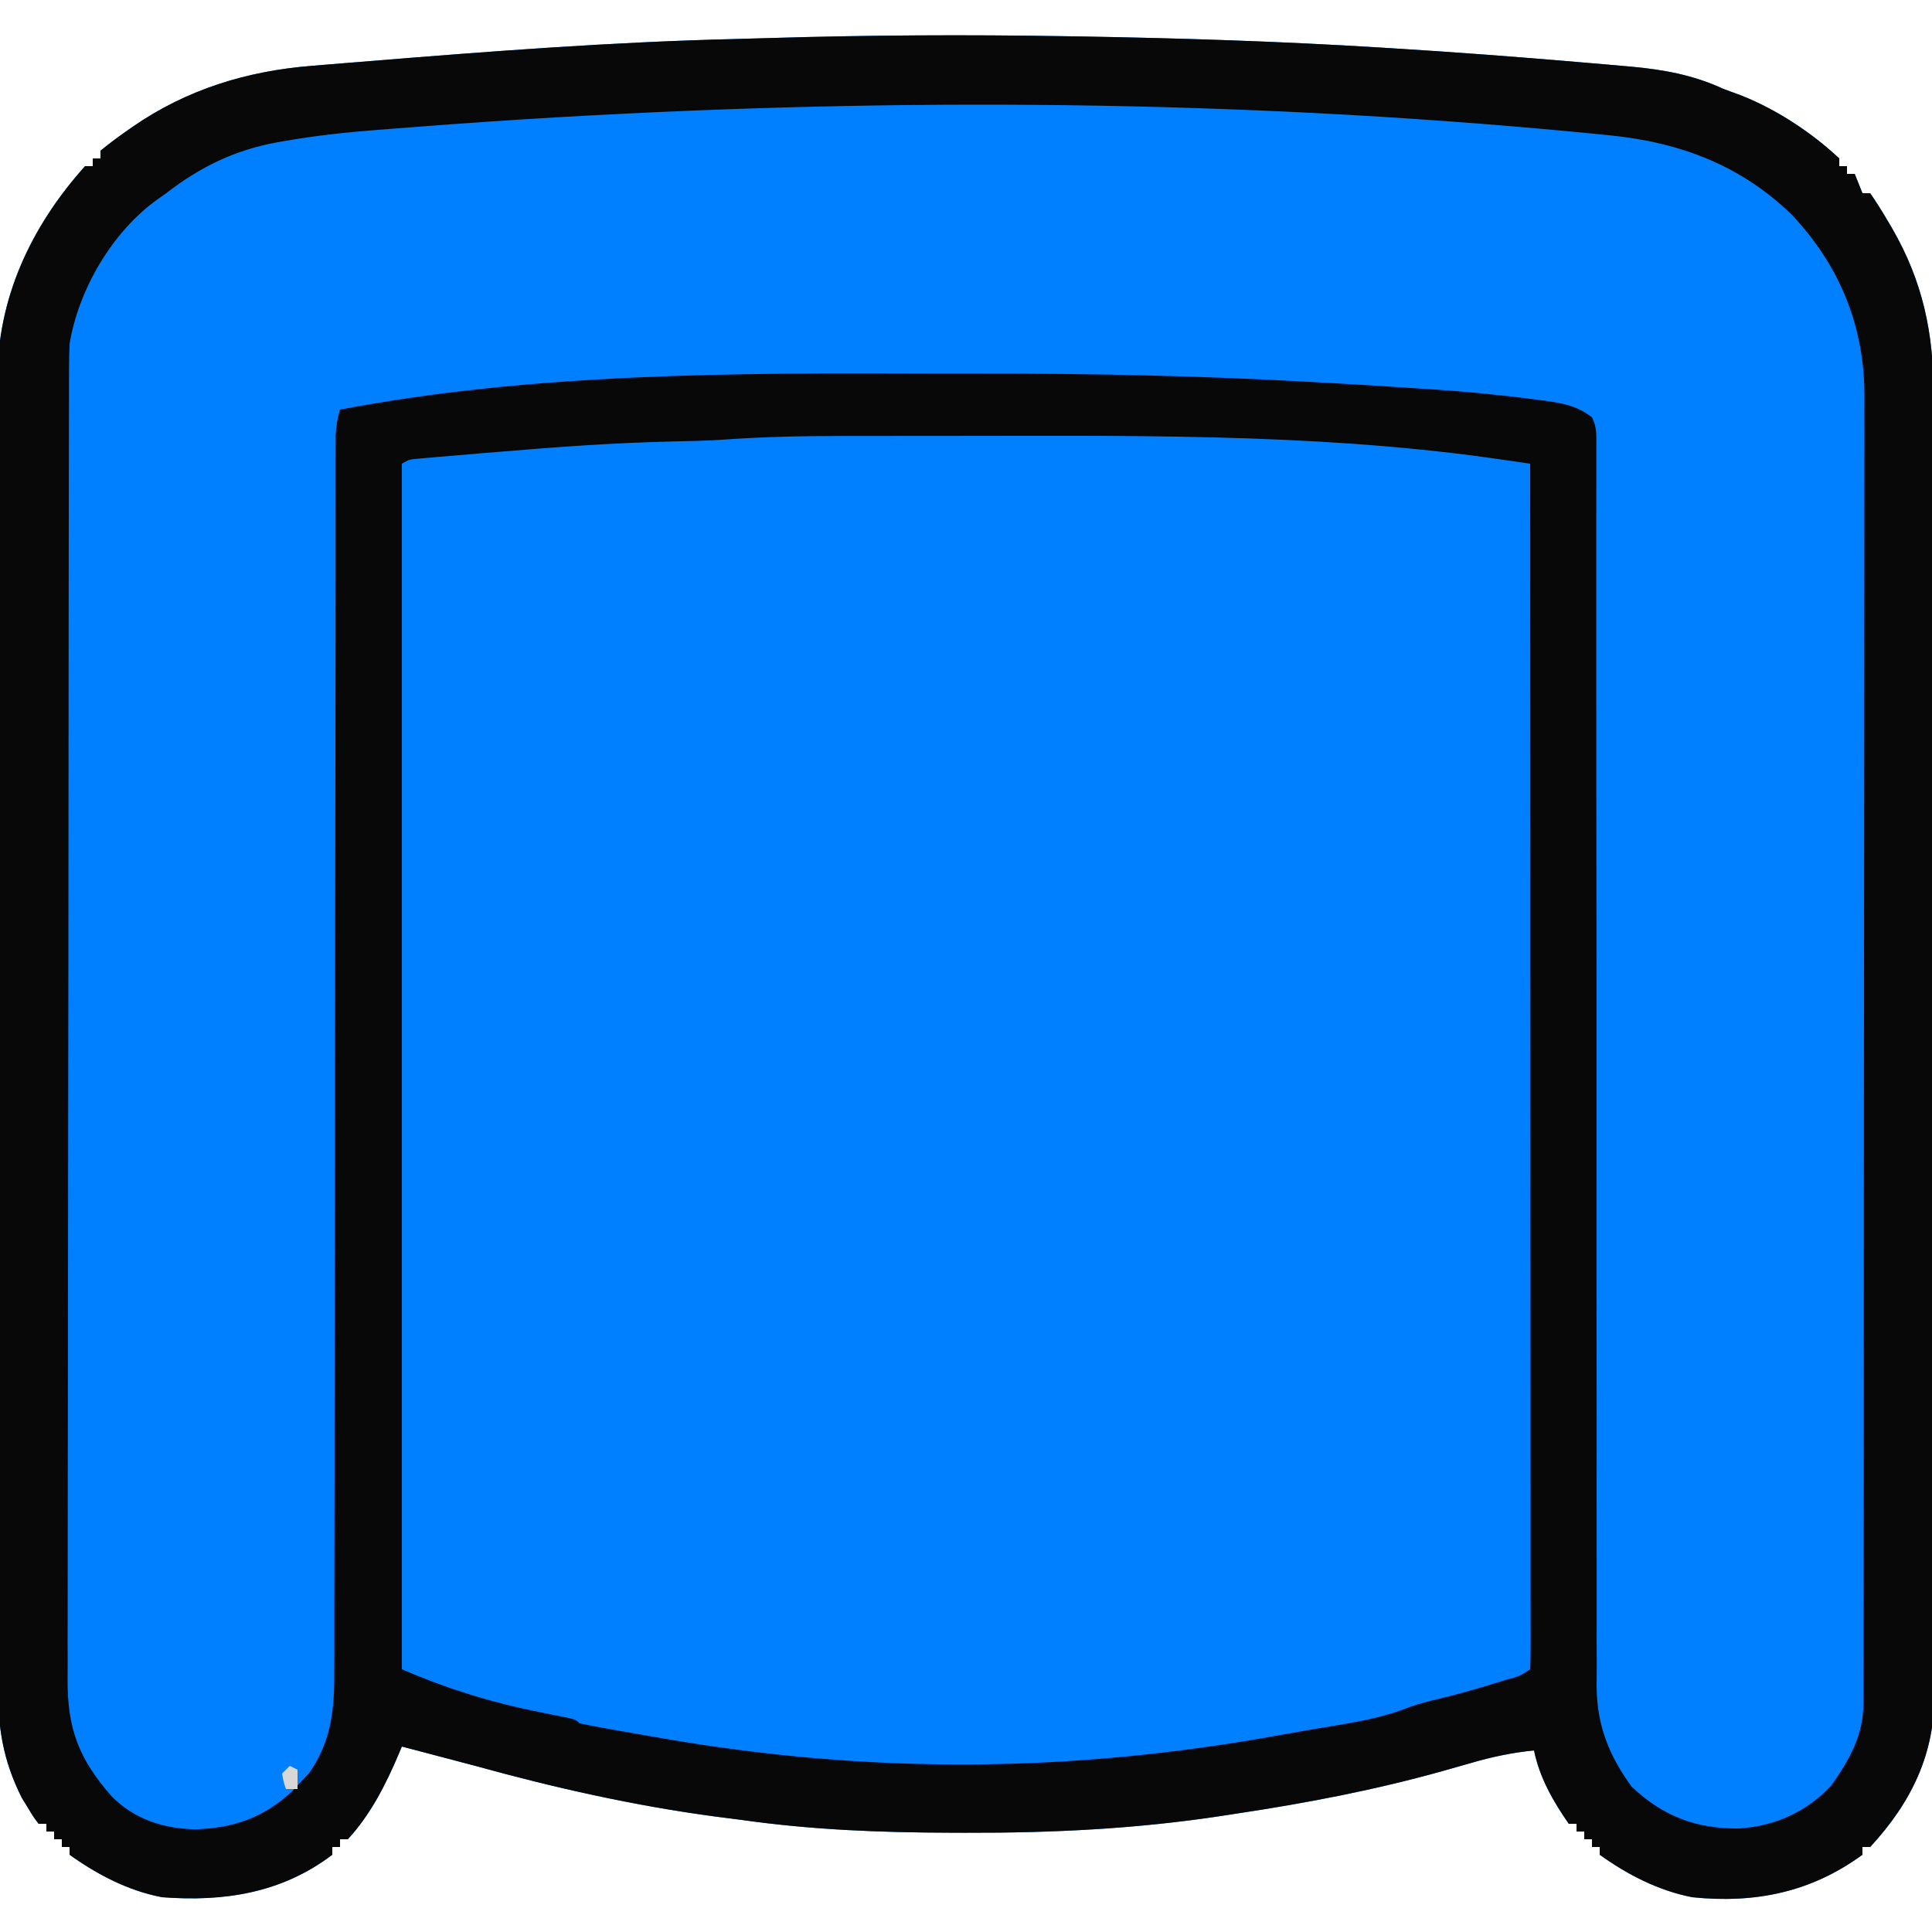
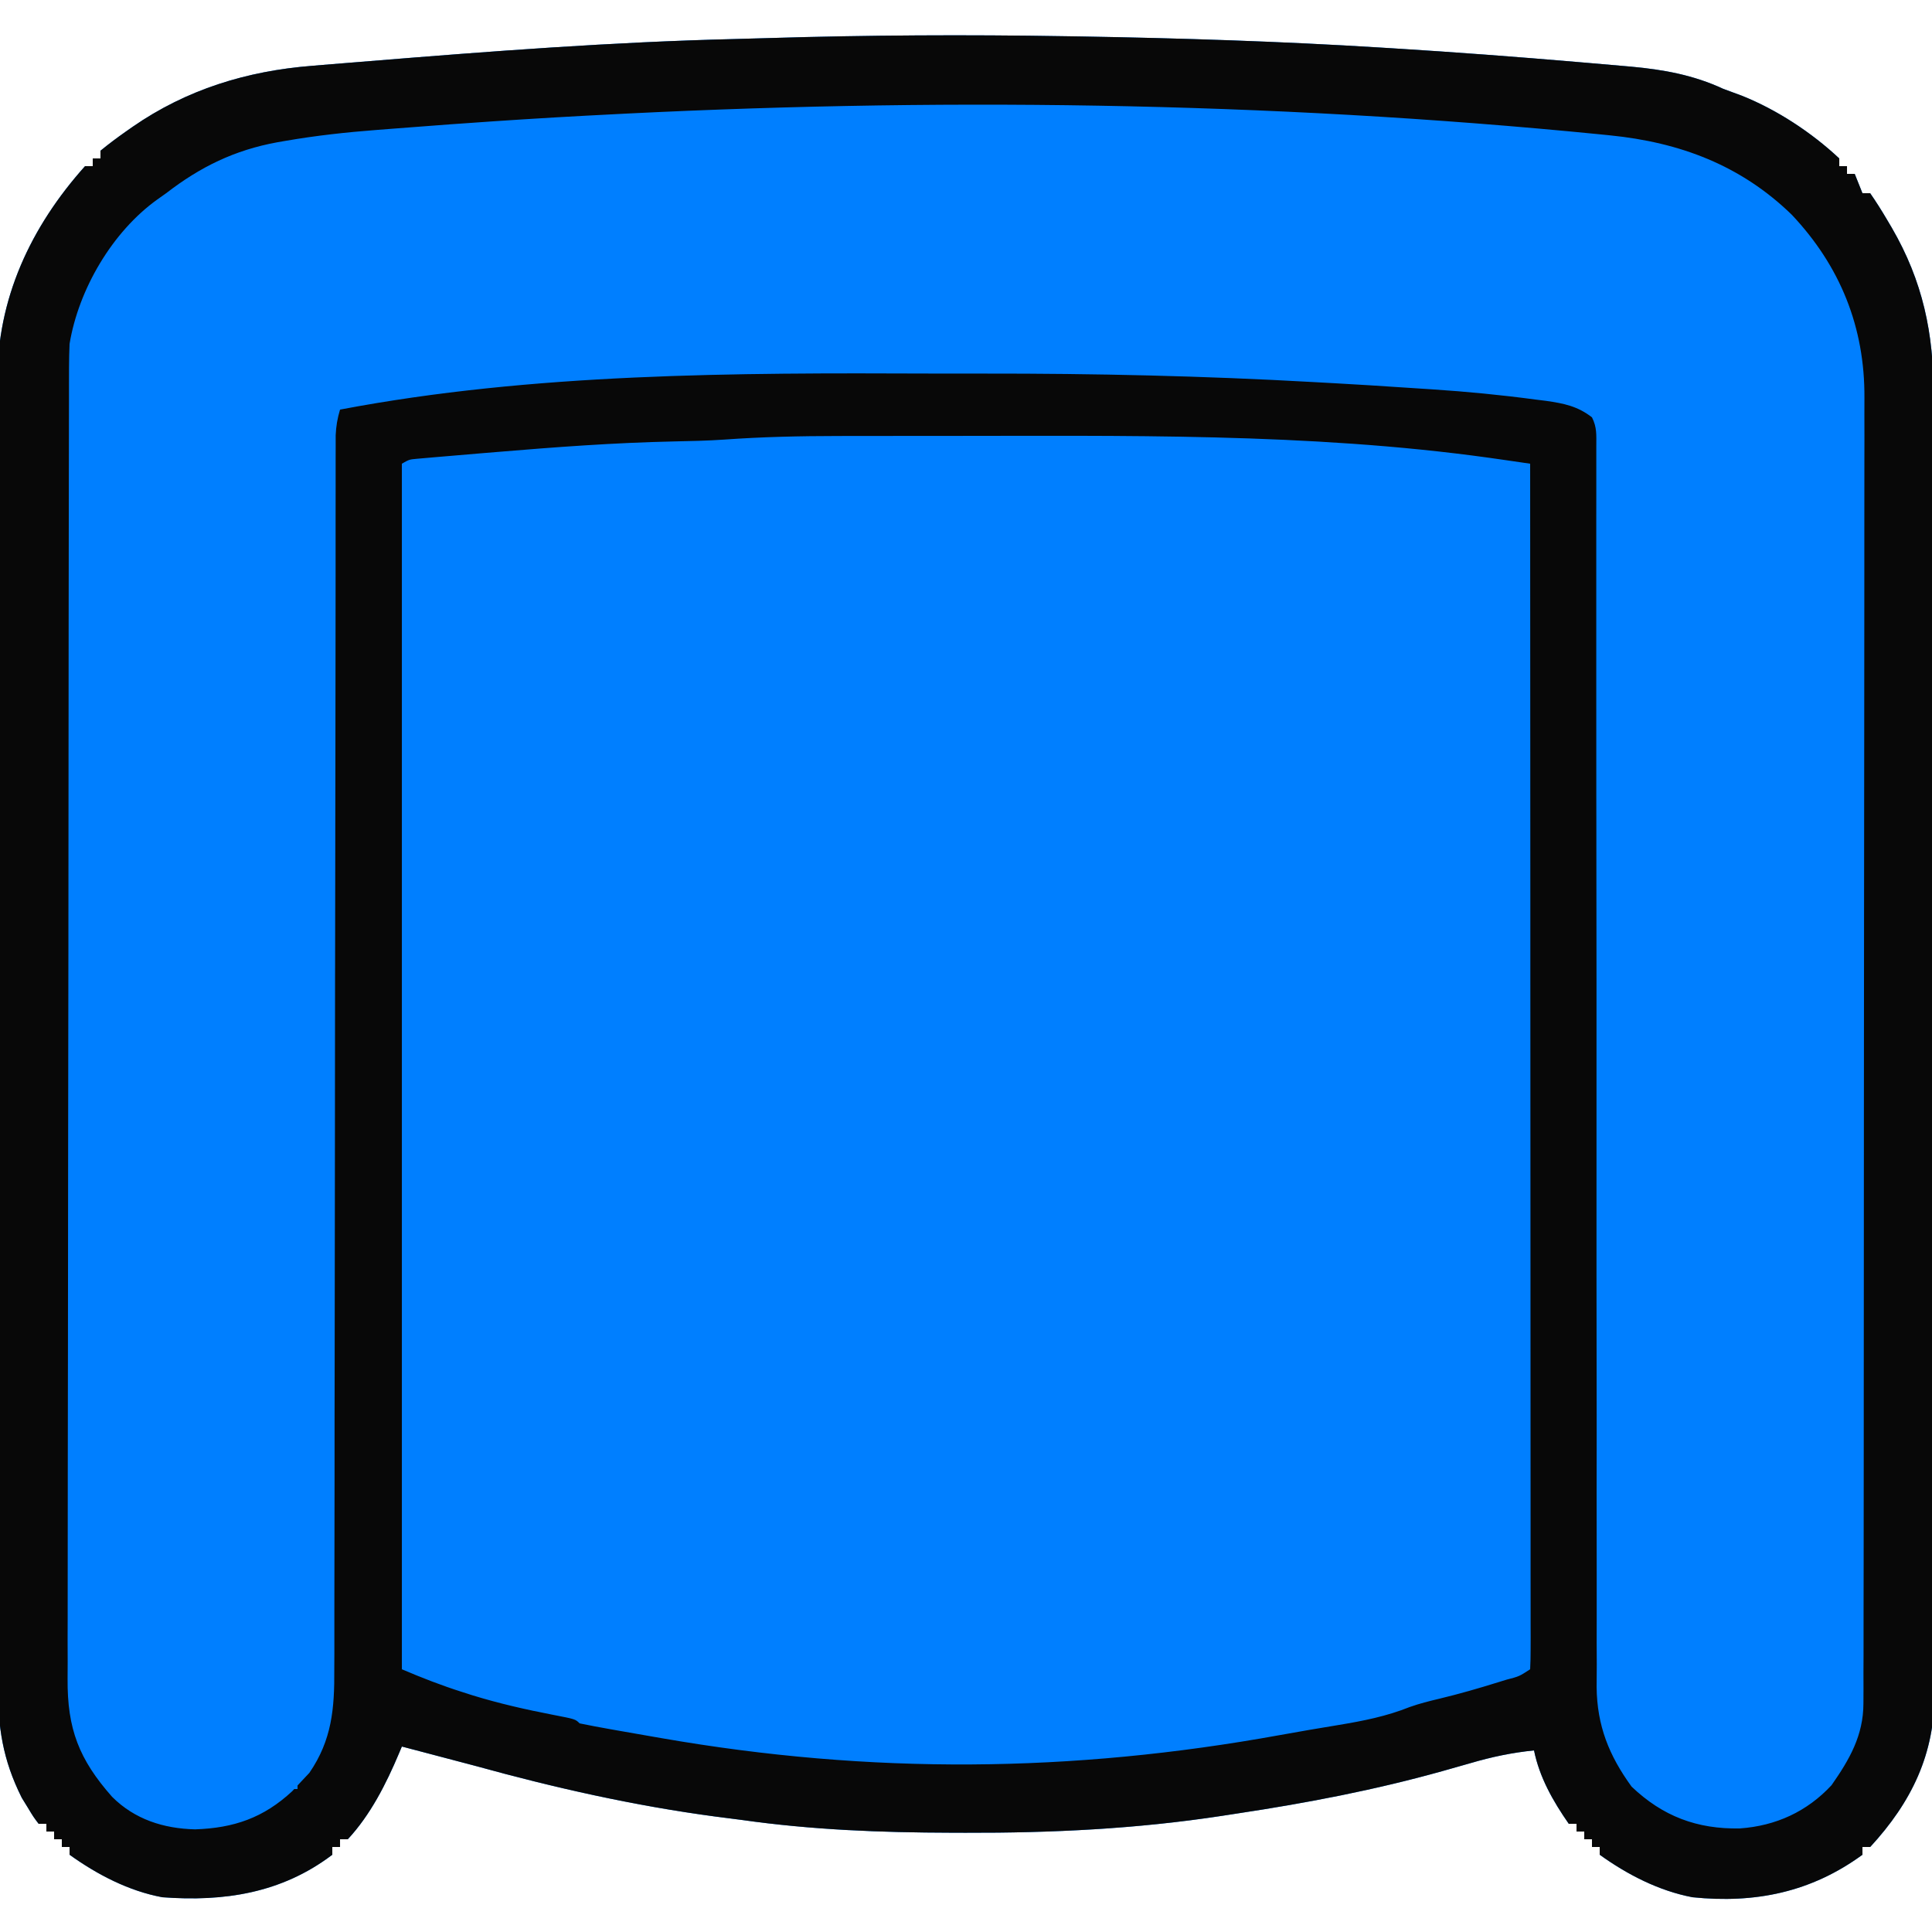
<svg xmlns="http://www.w3.org/2000/svg" width="500" height="500" version="1.1">
  <g class="layer">
    <path d="m0,0c1.3,0.02 2.61,0.04 3.95,0.06c25.89,0.45 51.76,1.27 77.61,2.88c1.02,0.06 2.04,0.12 3.09,0.19c16.01,0.99 32,2.19 47.98,3.56c0.97,0.08 1.94,0.16 2.94,0.25c2.77,0.23 5.54,0.47 8.3,0.72c1.2,0.1 1.2,0.1 2.42,0.21c8.43,0.77 16.18,2.17 23.9,5.76c1.58,0.58 3.16,1.16 4.75,1.75c9.1,3.63 18.09,9.54 25.25,16.25c0,0.65 0,1.32 0,2c0.66,0 1.32,0 2,0c0,0.65 0,1.32 0,2c0.66,0 1.32,0 2,0c0.66,1.64 1.32,3.29 2,5c0.66,0 1.32,0 2,0c1.56,2.26 2.98,4.5 4.37,6.87c0.41,0.69 0.81,1.37 1.23,2.08c8.01,13.81 10.86,27.31 10.79,43.23c0.01,1.5 0.01,3 0.02,4.51c0.02,4.1 0.01,8.2 0.01,12.3c0,4.43 0.01,8.86 0.02,13.3c0.02,8.67 0.03,17.34 0.03,26.02c0,7.05 0,14.1 0.01,21.15c0,2.04 0,4.07 0,6.1c0,1.52 0,1.52 0.01,3.07c0.02,19.13 0.01,38.27 0.01,57.4c-0.01,17.49 0.01,34.98 0.05,52.47c0.03,17.97 0.04,35.95 0.04,53.93c0,10.08 0,20.17 0.03,30.25c0.02,8.59 0.02,17.17 0,25.75c-0.01,4.38 -0.01,8.76 0.01,13.13c0.02,4.01 0.02,8.02 0,12.04c-0.01,1.44 0,2.89 0.01,4.33c0.14,15.96 -5.92,28.44 -16.64,40.07c-0.66,0 -1.32,0 -2,0c0,0.66 0,1.31 0,2c-13.34,9.75 -27.85,12.66 -44,11c-8.69,-1.66 -16.84,-5.85 -24,-11c0,-0.67 0,-1.32 0,-2c-0.66,0 -1.32,0 -2,0c0,-0.67 0,-1.32 0,-2c-0.66,0 -1.32,0 -2,0c0,-0.67 0,-1.32 0,-2c-0.66,0 -1.32,0 -2,0c0,-0.67 0,-1.32 0,-2c-0.66,0 -1.32,0 -2,0c-4.08,-5.87 -7.57,-11.98 -9,-19c-5.73,0.58 -10.99,1.69 -16.5,3.31c-1.6,0.45 -3.19,0.91 -4.79,1.36c-0.79,0.22 -1.59,0.45 -2.4,0.68c-17.4,4.87 -35.03,8.25 -52.89,10.94c-1.41,0.21 -2.81,0.43 -4.22,0.65c-22.05,3.37 -44.04,4.44 -66.33,4.37c-1.2,0 -2.4,-0.01 -3.64,-0.01c-18.28,-0.04 -36.12,-0.73 -54.23,-3.3c-2.28,-0.3 -4.56,-0.59 -6.84,-0.88c-21.06,-2.81 -41.7,-7.46 -62.16,-13.12c-3.48,-0.93 -6.96,-1.84 -10.44,-2.75c-1.64,-0.44 -3.29,-0.87 -4.93,-1.3c-1.2,-0.32 -2.4,-0.63 -3.63,-0.95c-0.25,0.58 -0.49,1.17 -0.75,1.78c-3.31,7.86 -7.39,15.93 -13.25,22.22c-0.66,0 -1.32,0 -2,0c0,0.66 0,1.31 0,2c-0.66,0 -1.32,0 -2,0c0,0.66 0,1.31 0,2c-13.13,9.96 -28.04,12.2 -44,11c-8.68,-1.61 -16.86,-5.87 -24,-11c0,-0.67 0,-1.32 0,-2c-0.66,0 -1.32,0 -2,0c0,-0.67 0,-1.32 0,-2c-0.66,0 -1.32,0 -2,0c0,-0.67 0,-1.32 0,-2c-0.66,0 -1.32,0 -2,0c0,-0.67 0,-1.32 0,-2c-0.66,0 -1.32,0 -2,0c-1.37,-1.81 -1.37,-1.81 -2.88,-4.32c-0.49,-0.8 -0.98,-1.6 -1.49,-2.42c-4.95,-9.89 -6.22,-18.36 -6.15,-29.37c0,-1.51 -0.01,-3.02 -0.02,-4.53c-0.02,-4.12 -0.01,-8.23 0,-12.35c0.01,-4.45 -0.01,-8.9 -0.02,-13.35c-0.02,-8.71 -0.02,-17.42 -0.02,-26.13c0.01,-7.09 0.01,-14.17 0,-21.25c0,-1.01 0,-2.02 0,-3.06c0,-2.06 0,-4.11 -0.01,-6.16c-0.01,-19.22 0,-38.45 0.01,-57.67c0.02,-17.57 0,-35.13 -0.02,-52.7c-0.03,-18.05 -0.05,-36.11 -0.04,-54.17c0.01,-2.05 0.01,-4.09 0.01,-6.14c0,-1.51 0,-1.51 0,-3.05c0,-7.06 -0.01,-14.13 -0.02,-21.2c-0.02,-8.62 -0.02,-17.25 0,-25.87c0.01,-4.4 0.02,-8.79 0,-13.19c-0.02,-4.03 -0.01,-8.06 0.01,-12.1c0.01,-1.45 0,-2.9 -0.01,-4.34c-0.18,-21.21 8.6,-39.94 22.65,-55.63c0.66,0 1.32,0 2,0c0,-0.66 0,-1.33 0,-2c0.66,0 1.32,0 2,0c0,-0.67 0,-1.33 0,-2c2.09,-1.71 4.17,-3.27 6.37,-4.82c0.64,-0.45 1.28,-0.9 1.94,-1.36c13.97,-9.67 29.57,-14.46 46.41,-15.79c1.39,-0.12 1.39,-0.12 2.81,-0.24c3.03,-0.25 6.06,-0.49 9.09,-0.73c1.05,-0.09 2.1,-0.17 3.18,-0.26c31.32,-2.55 62.73,-4.94 94.16,-5.7c2.99,-0.08 5.97,-0.16 8.95,-0.25c25.65,-0.78 51.25,-0.91 76.9,-0.48z" fill="#007fff" id="svg_1" transform="translate(275.8125,9.375)" />
    <path d="m0,0c2.29,0.13 4.59,0.24 6.88,0.36c8.13,0.41 16.24,0.95 24.35,1.6c2.5,0.2 5,0.39 7.51,0.59c4.91,0.38 9.83,0.79 14.74,1.21c1.93,0.16 3.86,0.32 5.79,0.48c23.73,1.92 45,7.17 61.16,25.89c8.02,10.34 14.1,22.96 14.14,36.16c0,1.25 0.01,2.49 0.01,3.78c0.01,1.38 0.01,2.76 0.01,4.14c0,1.46 0.01,2.93 0.01,4.4c0.02,4.04 0.03,8.07 0.03,12.11c0.01,3.46 0.02,6.92 0.03,10.38c0.03,11.41 0.05,22.81 0.07,34.21c0.01,2.97 0.01,5.94 0.02,8.91c0.03,18.45 0.05,36.9 0.07,55.34c0,4.27 0.01,8.55 0.01,12.82c0,1.06 0,2.12 0.01,3.21c0.01,17.2 0.05,34.4 0.1,51.59c0.06,17.66 0.09,35.32 0.09,52.98c0.01,9.92 0.02,19.83 0.06,29.74c0.04,8.45 0.05,16.89 0.04,25.33c-0.01,4.31 0,8.61 0.03,12.92c0.02,3.94 0.02,7.89 0,11.84c0,1.42 0,2.84 0.02,4.26c0.15,12.2 -3.15,22.06 -11.75,30.88c-7.5,6.91 -16.21,8.41 -26.07,8.28c-8.88,-0.83 -16.74,-4.92 -22.93,-11.28c-4.68,-6.42 -8.25,-12.8 -8.26,-20.86c0,-1.19 -0.01,-2.37 -0.01,-3.58c0,-1.95 0,-1.95 0.01,-3.93c0,-1.39 -0.01,-2.78 -0.01,-4.17c-0.01,-3.82 -0.01,-7.65 -0.01,-11.47c0.01,-4.12 0,-8.25 -0.01,-12.37c-0.01,-7.14 -0.02,-14.29 -0.02,-21.43c0,-10.34 -0.01,-20.67 -0.03,-31.01c-0.03,-16.77 -0.06,-33.54 -0.08,-50.32c0,-1 0,-2 0,-3.04c-0.01,-11.2 -0.02,-22.41 -0.03,-33.61c0,-4.07 -0.01,-8.13 -0.01,-12.2c0,-1.5 0,-1.5 0,-3.04c-0.01,-16.71 -0.04,-33.42 -0.07,-50.13c-0.02,-10.31 -0.03,-20.62 -0.03,-30.94c0,-7.06 -0.01,-14.12 -0.03,-21.18c-0.01,-4.08 -0.01,-8.15 0,-12.23c0,-3.73 0,-7.46 -0.02,-11.19c-0.01,-2 0,-3.99 0.01,-5.98c-0.01,-1.77 -0.01,-1.77 -0.02,-3.58c0,-1.02 0,-2.03 -0.01,-3.09c-0.43,-3.06 -1.25,-4.43 -3.37,-6.65c-2.27,-0.84 -2.27,-0.84 -4.88,-1.12c-3.03,-0.43 -6.07,-0.87 -9.09,-1.36c-7.81,-1.28 -15.55,-2.05 -23.44,-2.55c-1.25,-0.09 -2.5,-0.17 -3.78,-0.26c-2.63,-0.17 -5.26,-0.34 -7.89,-0.51c-3.92,-0.26 -7.85,-0.52 -11.77,-0.79c-34.29,-2.28 -68.49,-2.69 -102.84,-2.72c-1.19,0 -2.38,0 -3.61,0c-30.11,-0.04 -60.15,0.12 -90.2,2.13c-1.87,0.12 -1.87,0.12 -3.78,0.25c-12.98,0.89 -25.93,2.1 -38.88,3.44c-1.15,0.12 -2.31,0.24 -3.5,0.36c-6.24,0.67 -12.24,1.64 -18.34,3.13c-0.99,3.3 -1.13,6.28 -1.13,9.71c0,1.76 0,1.76 0,3.55c0,1.28 0,2.57 0,3.9c0,1.38 0,2.76 0,4.14c0,3.01 0,6.01 0,9.02c0,4.89 0,9.78 0,14.66c-0.01,6.18 -0.01,12.36 -0.01,18.54c0,12.15 -0.01,24.3 -0.03,36.45c0,1.91 -0.01,3.82 -0.01,5.74c0,2.89 -0.01,5.79 -0.01,8.69c-0.01,10.94 -0.03,21.87 -0.04,32.8c0,1 0,2 0,3.03c-0.02,16.18 -0.02,32.37 -0.02,48.55c0,16.62 -0.02,33.24 -0.05,49.86c-0.02,10.25 -0.03,20.5 -0.02,30.75c0.01,7.02 0,14.05 -0.02,21.08c-0.01,4.05 -0.02,8.11 0,12.16c0.01,3.71 0,7.43 -0.02,11.15c-0.01,1.96 0.01,3.93 0.02,5.9c-0.1,9.42 -2.18,18.02 -7.91,25.7c-8.25,7.87 -16.85,11.65 -28.25,12.06c-10.24,-0.29 -17.52,-4.05 -24.5,-11.44c-7.82,-8.99 -8.44,-17.94 -8.39,-29.46c0,-1.48 -0.01,-2.95 -0.02,-4.43c-0.01,-4.03 -0.01,-8.07 0,-12.11c0.01,-4.36 -0.01,-8.72 -0.02,-13.08c-0.01,-8.54 -0.02,-17.08 -0.01,-25.62c0,-6.94 0,-13.89 0,-20.83c0,-0.99 0,-1.98 -0.01,-3c0,-2.01 0,-4.01 0,-6.02c-0.01,-18.84 -0.01,-37.68 0,-56.51c0.01,-17.22 0,-34.44 -0.02,-51.65c-0.03,-17.69 -0.04,-35.38 -0.03,-53.08c0,-9.92 0,-19.85 -0.02,-29.78c-0.01,-8.45 -0.01,-16.9 0.01,-25.36c0,-4.31 0.01,-8.62 -0.01,-12.92c-0.01,-3.96 -0.01,-7.91 0.01,-11.86c0,-1.42 0,-2.85 -0.01,-4.27c-0.09,-12.89 2.49,-24.12 9.52,-35.02c0.55,-0.85 1.1,-1.71 1.66,-2.59c9.32,-13.95 24.78,-23.72 41.12,-27.22c1.36,-0.25 2.72,-0.49 4.09,-0.72c0.73,-0.13 1.47,-0.26 2.23,-0.39c7.89,-1.32 15.8,-2.03 23.77,-2.63c1.57,-0.12 3.14,-0.25 4.71,-0.37c4.81,-0.38 9.61,-0.73 14.42,-1.08c0.73,-0.05 1.46,-0.1 2.22,-0.16c10.94,-0.78 21.89,-1.44 32.84,-2.02c0.8,-0.05 1.6,-0.09 2.42,-0.14c63.49,-3.38 127.6,-3.31 191.09,0.19z" fill="#007fff" id="svg_2" transform="translate(347.5724,29.86719)" />
    <path d="m0,0c1.3,0.02 2.61,0.04 3.95,0.06c25.89,0.45 51.76,1.27 77.61,2.88c1.02,0.06 2.04,0.12 3.09,0.19c16.01,0.99 32,2.19 47.98,3.56c0.97,0.08 1.94,0.16 2.94,0.25c2.77,0.23 5.54,0.47 8.3,0.72c1.2,0.1 1.2,0.1 2.42,0.21c8.43,0.77 16.18,2.17 23.9,5.76c1.58,0.58 3.16,1.16 4.75,1.75c9.1,3.63 18.09,9.54 25.25,16.25c0,0.65 0,1.32 0,2c0.66,0 1.32,0 2,0c0,0.65 0,1.32 0,2c0.66,0 1.32,0 2,0c0.66,1.64 1.32,3.29 2,5c0.66,0 1.32,0 2,0c1.56,2.26 2.98,4.5 4.37,6.87c0.41,0.69 0.81,1.37 1.23,2.08c8.01,13.81 10.86,27.31 10.79,43.23c0.01,1.5 0.01,3 0.02,4.51c0.02,4.1 0.01,8.2 0.01,12.3c0,4.43 0.01,8.86 0.02,13.3c0.02,8.67 0.03,17.34 0.03,26.02c0,7.05 0,14.1 0.01,21.15c0,2.04 0,4.07 0,6.1c0,1.52 0,1.52 0.01,3.07c0.02,19.13 0.01,38.27 0.01,57.4c-0.01,17.49 0.01,34.98 0.05,52.47c0.03,17.97 0.04,35.95 0.04,53.93c0,10.08 0,20.17 0.03,30.25c0.02,8.59 0.02,17.17 0,25.75c-0.01,4.38 -0.01,8.76 0.01,13.13c0.02,4.01 0.02,8.02 0,12.04c-0.01,1.44 0,2.89 0.01,4.33c0.14,15.96 -5.92,28.44 -16.64,40.07c-0.66,0 -1.32,0 -2,0c0,0.66 0,1.31 0,2c-13.34,9.75 -27.85,12.66 -44,11c-8.69,-1.66 -16.84,-5.85 -24,-11c0,-0.67 0,-1.32 0,-2c-0.66,0 -1.32,0 -2,0c0,-0.67 0,-1.32 0,-2c-0.66,0 -1.32,0 -2,0c0,-0.67 0,-1.32 0,-2c-0.66,0 -1.32,0 -2,0c0,-0.67 0,-1.32 0,-2c-0.66,0 -1.32,0 -2,0c-4.08,-5.87 -7.57,-11.98 -9,-19c-5.73,0.58 -10.99,1.69 -16.5,3.31c-1.6,0.45 -3.19,0.91 -4.79,1.36c-0.79,0.22 -1.59,0.45 -2.4,0.68c-17.4,4.87 -35.03,8.25 -52.89,10.94c-1.41,0.21 -2.81,0.43 -4.22,0.65c-22.05,3.37 -44.04,4.44 -66.33,4.37c-1.2,0 -2.4,-0.01 -3.64,-0.01c-18.28,-0.04 -36.12,-0.73 -54.23,-3.3c-2.28,-0.3 -4.56,-0.59 -6.84,-0.88c-21.06,-2.81 -41.7,-7.46 -62.16,-13.12c-3.48,-0.93 -6.96,-1.84 -10.44,-2.75c-1.64,-0.44 -3.29,-0.87 -4.93,-1.3c-1.2,-0.32 -2.4,-0.63 -3.63,-0.95c-0.25,0.58 -0.49,1.17 -0.75,1.78c-3.31,7.86 -7.39,15.93 -13.25,22.22c-0.66,0 -1.32,0 -2,0c0,0.66 0,1.31 0,2c-0.66,0 -1.32,0 -2,0c0,0.66 0,1.31 0,2c-13.13,9.96 -28.04,12.2 -44,11c-8.68,-1.61 -16.86,-5.87 -24,-11c0,-0.67 0,-1.32 0,-2c-0.66,0 -1.32,0 -2,0c0,-0.67 0,-1.32 0,-2c-0.66,0 -1.32,0 -2,0c0,-0.67 0,-1.32 0,-2c-0.66,0 -1.32,0 -2,0c0,-0.67 0,-1.32 0,-2c-0.66,0 -1.32,0 -2,0c-1.37,-1.81 -1.37,-1.81 -2.88,-4.32c-0.49,-0.8 -0.98,-1.6 -1.49,-2.42c-4.95,-9.89 -6.22,-18.36 -6.15,-29.37c0,-1.51 -0.01,-3.02 -0.02,-4.53c-0.02,-4.12 -0.01,-8.23 0,-12.35c0.01,-4.45 -0.01,-8.9 -0.02,-13.35c-0.02,-8.71 -0.02,-17.42 -0.02,-26.13c0.01,-7.09 0.01,-14.17 0,-21.25c0,-1.01 0,-2.02 0,-3.06c0,-2.06 0,-4.11 -0.01,-6.16c-0.01,-19.22 0,-38.45 0.01,-57.67c0.02,-17.57 0,-35.13 -0.02,-52.7c-0.03,-18.05 -0.05,-36.11 -0.04,-54.17c0.01,-2.05 0.01,-4.09 0.01,-6.14c0,-1.51 0,-1.51 0,-3.05c0,-7.06 -0.01,-14.13 -0.02,-21.2c-0.02,-8.62 -0.02,-17.25 0,-25.87c0.01,-4.4 0.02,-8.79 0,-13.19c-0.02,-4.03 -0.01,-8.06 0.01,-12.1c0.01,-1.45 0,-2.9 -0.01,-4.34c-0.18,-21.21 8.6,-39.94 22.65,-55.63c0.66,0 1.32,0 2,0c0,-0.66 0,-1.33 0,-2c0.66,0 1.32,0 2,0c0,-0.67 0,-1.33 0,-2c2.09,-1.71 4.17,-3.27 6.37,-4.82c0.64,-0.45 1.28,-0.9 1.94,-1.36c13.97,-9.67 29.57,-14.46 46.41,-15.79c1.39,-0.12 1.39,-0.12 2.81,-0.24c3.03,-0.25 6.06,-0.49 9.09,-0.73c1.05,-0.09 2.1,-0.17 3.18,-0.26c31.32,-2.55 62.73,-4.94 94.16,-5.7c2.99,-0.08 5.97,-0.16 8.95,-0.25c25.65,-0.78 51.25,-0.91 76.9,-0.48zm-121.75,20.44c-1.17,0.06 -1.17,0.06 -2.36,0.12c-10.91,0.59 -21.81,1.28 -32.7,2.07c-1.16,0.08 -1.16,0.08 -2.34,0.16c-4.82,0.35 -9.64,0.72 -14.47,1.1c-1.51,0.12 -3.02,0.24 -4.53,0.35c-8,0.61 -15.88,1.47 -23.78,2.84c-1.03,0.18 -1.03,0.18 -2.09,0.36c-11.09,2.03 -19.93,6.35 -28.79,13.19c-0.75,0.52 -1.49,1.05 -2.26,1.6c-11.66,8.35 -20.4,23.24 -22.74,37.4c-0.09,2.05 -0.13,4.12 -0.14,6.18c0,1.25 -0.01,2.5 -0.01,3.79c0,1.38 0,2.77 0,4.16c0,1.47 -0.01,2.95 -0.01,4.42c-0.01,4.05 -0.01,8.11 -0.02,12.16c0,4.37 -0.01,8.74 -0.02,13.11c-0.02,10.56 -0.03,21.11 -0.04,31.67c0,4.97 -0.01,9.94 -0.01,14.91c-0.02,16.52 -0.03,33.05 -0.04,49.57c0,4.29 -0.01,8.58 -0.01,12.86c0,1.07 0,2.13 0,3.23c-0.01,17.27 -0.03,34.53 -0.07,51.8c-0.03,17.72 -0.05,35.45 -0.05,53.18c0,9.95 -0.01,19.9 -0.04,29.86c-0.02,8.47 -0.03,16.95 -0.02,25.42c0.01,4.32 0.01,8.65 -0.01,12.97c-0.02,3.96 -0.02,7.92 0,11.88c0,1.43 -0.01,2.86 -0.02,4.29c-0.1,12.97 2.96,20.86 11.51,30.54c5.86,5.86 13.34,8.23 21.5,8.43c10.03,-0.34 17.7,-2.98 25.12,-9.87c0.79,-0.85 1.57,-1.69 2.38,-2.56c0.68,-0.73 1.36,-1.45 2.06,-2.19c5.84,-8.49 6.52,-16.66 6.45,-26.75c0,-1.39 0.01,-2.78 0.02,-4.17c0.02,-3.8 0.01,-7.6 0,-11.4c-0.01,-4.11 0.01,-8.22 0.02,-12.33c0.02,-7.11 0.03,-14.22 0.03,-21.33c-0.01,-10.28 0.01,-20.56 0.03,-30.85c0.03,-16.69 0.05,-33.38 0.06,-50.07c0.01,-16.21 0.02,-32.41 0.04,-48.61c0.01,-1 0.01,-2 0.01,-3.02c0.01,-10.9 0.03,-21.8 0.05,-32.7c0,-0.96 0,-1.92 0,-2.9c0.02,-7.89 0.02,-7.89 0.02,-11.48c0.02,-11.21 0.03,-22.42 0.04,-33.63c0,-7.02 0.01,-14.05 0.02,-21.07c0,-4.83 0.01,-9.67 0,-14.51c0,-2.92 0.01,-5.85 0.01,-8.78c0.01,-1.99 0,-3.97 0,-5.95c0.01,-1.76 0.01,-1.76 0.01,-3.55c0,-1.02 0,-2.03 0,-3.08c0.11,-2.37 0.45,-4.37 1.13,-6.63c49.9,-9.49 102.32,-9.53 152.93,-9.33c4.6,0.02 9.2,0.01 13.8,0.01c28.42,-0.03 56.73,0.59 85.1,2.19c1.99,0.12 3.99,0.22 5.98,0.33c5.72,0.32 11.44,0.67 17.15,1.06c2.57,0.18 5.13,0.34 7.7,0.5c8.98,0.59 17.89,1.45 26.81,2.65c0.88,0.11 1.76,0.22 2.67,0.33c4.56,0.66 8.11,1.35 11.86,4.26c1.31,2.62 1.12,4.53 1.12,7.47c0,1.76 0,1.76 0,3.55c0,1.94 0,1.94 0,3.93c0,1.38 0,2.77 0,4.15c0,3.01 0,6.03 -0.01,9.05c0,4.9 0,9.81 0,14.72c0,6.2 0,12.4 0,18.61c-0.01,12.19 0,24.38 0.01,36.58c0,1.92 0.01,3.84 0.01,5.76c0,3.88 0.01,7.77 0.01,11.65c0.01,10 0.02,20 0.03,30c0,1 0,2.01 0,3.04c0.02,16.25 0.01,32.49 0,48.74c-0.01,16.68 0,33.35 0.03,50.03c0.02,10.29 0.02,20.58 0,30.86c-0.01,7.06 0,14.11 0.02,21.17c0.02,4.07 0.02,8.14 0,12.21c-0.02,3.73 -0.01,7.46 0.02,11.19c0,1.97 -0.02,3.95 -0.04,5.93c0.12,9.97 3.2,17.68 9.05,25.73c8.06,7.69 16.98,11.04 28.04,10.82c9.3,-0.66 17.36,-4.35 23.71,-11.19c4.67,-6.68 8.24,-12.88 8.25,-21.16c0.01,-1.87 0.01,-1.87 0.02,-3.77c0,-1.38 0,-2.76 -0.01,-4.14c0.01,-1.47 0.01,-2.94 0.02,-4.4c0.01,-4.04 0.01,-8.07 0.01,-12.11c0,-4.35 0.01,-8.7 0.02,-13.05c0.02,-8.52 0.02,-17.05 0.02,-25.57c0,-6.94 0.01,-13.87 0.01,-20.8c0.02,-19.66 0.03,-39.32 0.03,-58.98c0,-1.06 0,-2.12 0,-3.21c0,-1.6 0,-1.6 0,-3.22c0,-17.19 0.02,-34.38 0.04,-51.57c0.03,-17.65 0.05,-35.31 0.05,-52.96c-0.01,-9.91 0,-19.82 0.02,-29.73c0.02,-8.44 0.02,-16.88 0.01,-25.32c-0.01,-4.3 -0.01,-8.61 0.01,-12.91c0.02,-3.95 0.01,-7.89 0,-11.84c-0.01,-1.42 0,-2.84 0.01,-4.26c0.13,-18.29 -6.26,-34.14 -18.81,-47.44c-13.16,-12.79 -28.95,-18.73 -47.07,-20.54c-1.22,-0.13 -1.22,-0.13 -2.47,-0.25c-86.11,-8.54 -173.71,-9.61 -260.1,-4.96zm33.38,83.95c-4.36,0.3 -8.71,0.39 -13.08,0.48c-15.42,0.33 -30.75,1.47 -46.11,2.76c-1.09,0.08 -2.18,0.17 -3.3,0.27c-3.1,0.25 -6.21,0.52 -9.31,0.79c-0.95,0.08 -1.89,0.16 -2.86,0.24c-0.87,0.07 -1.73,0.15 -2.63,0.23c-0.75,0.07 -1.51,0.13 -2.29,0.2c-1.95,0.18 -1.95,0.18 -3.86,1.27c0,102.96 0,205.92 0,312c5.27,2.25 10.32,4.21 15.75,5.93c0.81,0.26 1.62,0.52 2.46,0.79c6.89,2.12 13.83,3.7 20.91,5.07c5.79,1.12 5.79,1.12 6.88,2.21c2.66,0.55 5.32,1.05 8,1.52c0.82,0.14 1.65,0.29 2.49,0.44c2.69,0.48 5.38,0.94 8.07,1.41c0.91,0.16 1.82,0.32 2.76,0.48c54.02,9.39 105.99,8.97 159.93,-0.82c5.06,-0.92 10.12,-1.78 15.19,-2.61c6.39,-1.06 12.37,-2.24 18.39,-4.65c2.53,-0.9 5.06,-1.53 7.67,-2.15c5.12,-1.23 10.15,-2.68 15.19,-4.25c0.7,-0.22 1.41,-0.44 2.14,-0.66c3.35,-0.87 3.35,-0.87 6.17,-2.71c0.09,-1.67 0.12,-3.33 0.12,-5c0,-1.09 0,-2.18 0.01,-3.3c-0.01,-1.82 -0.01,-1.82 -0.01,-3.67c0,-1.27 0,-2.55 0,-3.86c0,-3.56 0,-7.11 -0.01,-10.67c0,-3.83 0,-7.65 0,-11.48c0,-6.64 0,-13.27 -0.01,-19.91c0,-9.6 -0.01,-19.19 -0.01,-28.79c0,-15.57 -0.01,-31.13 -0.02,-46.7c-0.01,-15.13 -0.01,-30.25 -0.02,-45.38c0,-0.93 0,-1.86 0,-2.82c0,-4.68 0,-9.35 0,-14.02c-0.01,-38.8 -0.03,-77.6 -0.05,-116.4c-2.25,-0.33 -4.49,-0.65 -6.74,-0.98c-1.25,-0.18 -2.5,-0.36 -3.79,-0.54c-46.88,-6.52 -95.06,-5.67 -142.29,-5.67c-1.51,0 -1.51,0 -3.06,0c-5.92,-0.01 -11.83,0 -17.74,0.01c-1.82,0 -3.64,0.01 -5.45,0.01c-9.86,0.01 -19.65,0.22 -29.49,0.93z" fill="#080808" id="svg_3" transform="translate(275.8125,9.375)" />
-     <path d="m0,0c0.66,0.33 1.32,0.66 2,1c0,1.65 0,3.3 0,5c-0.99,0 -1.98,0 -3,0c-0.63,-1.87 -0.63,-1.87 -1,-4c0.66,-0.66 1.32,-1.32 2,-2z" fill="#D7D7D7" id="svg_4" transform="translate(75,457)" />
+     <path d="m0,0c0.66,0.33 1.32,0.66 2,1c0,1.65 0,3.3 0,5c-0.99,0 -1.98,0 -3,0c-0.63,-1.87 -0.63,-1.87 -1,-4c0.66,-0.66 1.32,-1.32 2,-2z" fill="#007fff" id="svg_4" transform="translate(75,457)" />
  </g>
</svg>
